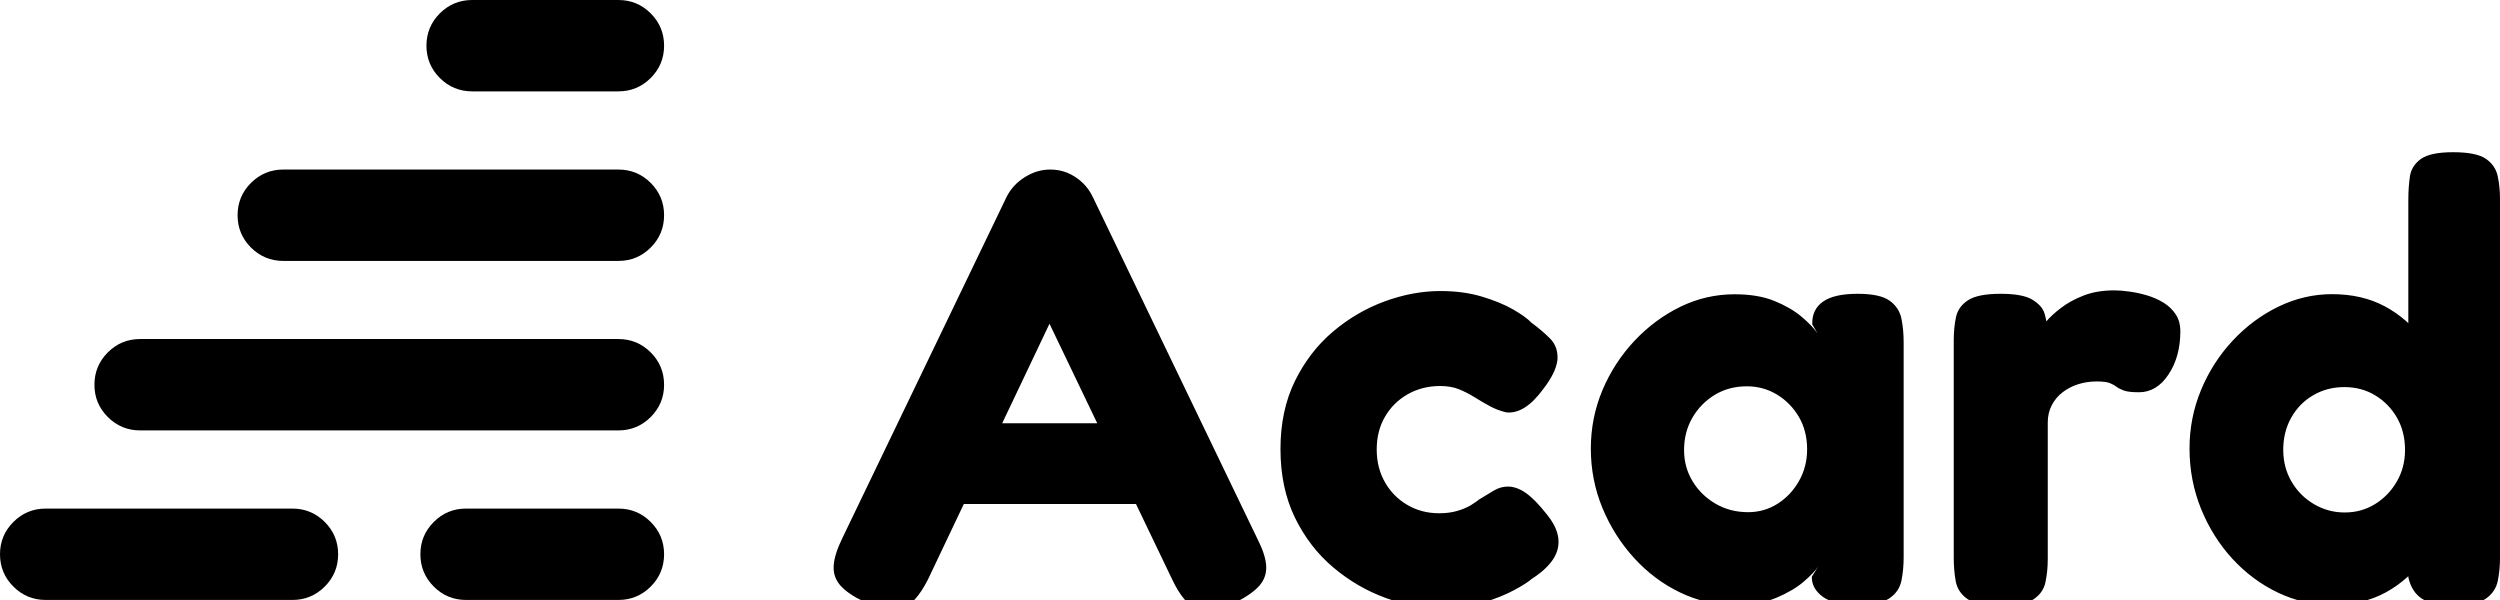
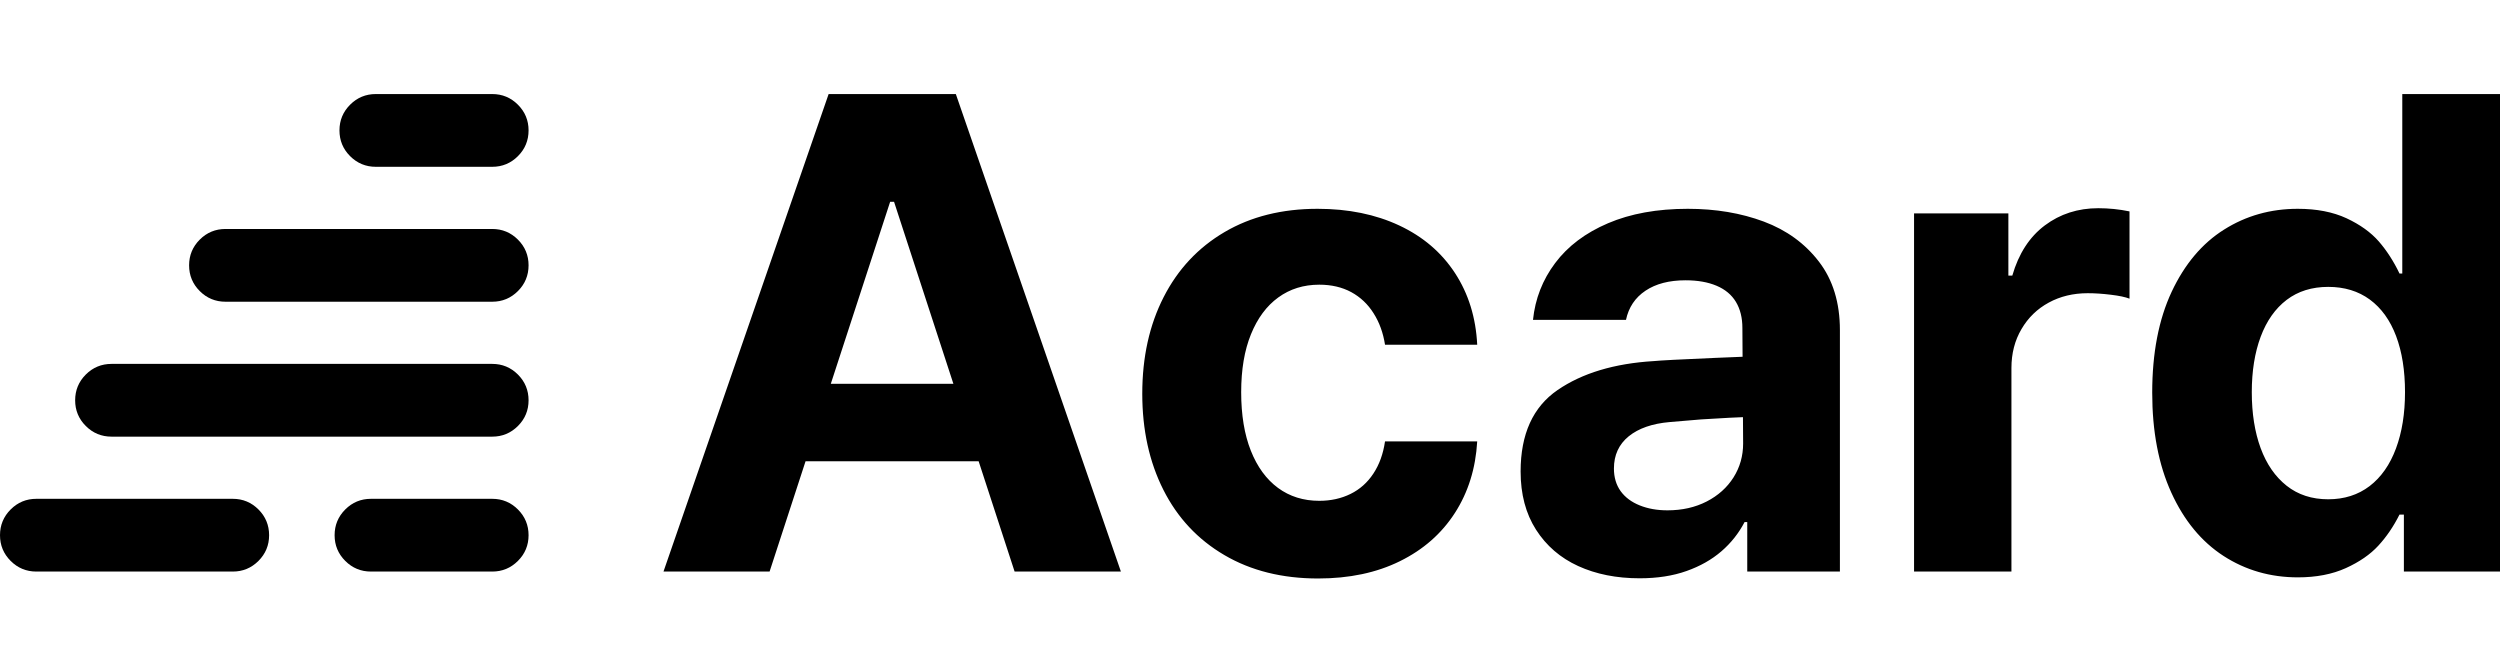
- <svg class="wordmark" viewBox="0 0 416.7 100" overflow="visible" role="img" aria-label="Acard" focusable="false">
+ <svg class="wordmark" viewBox="0 0 375.59 100" overflow="visible" role="img" aria-label="Acard" focusable="false">
  <g fill="currentColor">
-     <path d="M78.7 0L103.07 0Q106.23 0 108.46 2.23Q110.69 4.46 110.69 7.62Q110.69 10.77 108.46 13Q106.23 15.23 103.07 15.23L78.7 15.23Q75.55 15.23 73.31 13Q71.08 10.77 71.08 7.62Q71.08 4.46 73.31 2.23Q75.55 0 78.7 0Z" />
-     <path d="M47.22 28.26L103.07 28.26Q106.23 28.26 108.46 30.49Q110.69 32.72 110.69 35.87Q110.69 39.03 108.46 41.26Q106.23 43.49 103.07 43.49L47.22 43.49Q44.07 43.49 41.83 41.26Q39.6 39.03 39.6 35.87Q39.6 32.72 41.83 30.49Q44.07 28.26 47.22 28.26Z" />
-     <path d="M23.36 56.51L103.07 56.51Q106.23 56.51 108.46 58.74Q110.69 60.97 110.69 64.13Q110.69 67.28 108.46 69.51Q106.23 71.74 103.07 71.74L23.36 71.74Q20.2 71.74 17.97 69.51Q15.74 67.28 15.74 64.13Q15.74 60.97 17.97 58.74Q20.2 56.51 23.36 56.51Z" />
-     <path d="M7.62 84.77L48.74 84.77Q51.9 84.77 54.13 87Q56.36 89.23 56.36 92.38Q56.36 95.54 54.13 97.77Q51.9 100 48.74 100L7.62 100Q4.46 100 2.23 97.77Q0 95.54 0 92.38Q0 89.23 2.23 87Q4.46 84.77 7.62 84.77Z" />
-     <path d="M77.68 84.77L103.07 84.77Q106.23 84.77 108.46 87Q110.69 89.23 110.69 92.38Q110.69 95.54 108.46 97.77Q106.23 100 103.07 100L77.68 100Q74.53 100 72.3 97.77Q70.07 95.54 70.07 92.38Q70.07 89.23 72.3 87Q74.53 84.77 77.68 84.77Z" />
-     <path d="M209.66 89.97Q210.96 92.54 211.05 94.37Q211.14 96.2 209.93 97.6Q208.72 98.99 206.05 100.36Q201.89 102.34 199.61 101.53Q197.34 100.73 195.36 96.54L174.93 53.96L154.68 96.57Q152.63 100.62 150.35 101.42Q148.08 102.21 143.97 100.26Q141.3 98.99 140.06 97.57Q138.83 96.15 138.96 94.26Q139.09 92.36 140.41 89.68L167.76 32.86Q168.8 30.78 170.83 29.52Q172.85 28.26 175.04 28.26Q176.6 28.26 177.93 28.81Q179.27 29.37 180.39 30.41Q181.51 31.45 182.21 32.96ZM157.46 84.01 163.91 70.55H186.08L192.5 84.01ZM240.28 101.38Q235.65 101.38 230.92 99.65Q226.19 97.92 222.22 94.57Q218.24 91.21 215.83 86.26Q213.43 81.31 213.43 74.84Q213.43 68.44 215.83 63.53Q218.24 58.62 222.16 55.29Q226.09 51.96 230.81 50.23Q235.52 48.51 240.07 48.51Q243.9 48.51 246.98 49.43Q250.06 50.35 252.19 51.57Q254.32 52.79 255.25 53.78Q257 55.06 258.36 56.42Q259.73 57.79 259.6 59.97Q259.44 61.16 258.85 62.32Q258.27 63.48 257.26 64.8Q254.14 69.09 251.04 68.73Q249.54 68.37 248.24 67.65Q246.94 66.94 245.73 66.18Q244.52 65.43 243.18 64.88Q241.84 64.34 240.07 64.34Q237.06 64.34 234.64 65.71Q232.22 67.09 230.85 69.46Q229.47 71.82 229.47 74.92Q229.47 77.98 230.85 80.39Q232.22 82.79 234.59 84.17Q236.95 85.55 239.87 85.55Q241.56 85.55 242.89 85.16Q244.23 84.77 245.17 84.2Q246.1 83.62 246.57 83.23Q247.87 82.43 248.99 81.77Q250.11 81.1 251.33 81.1Q252.81 81.1 254.36 82.19Q255.9 83.29 257.78 85.68Q259.52 87.81 259.74 89.71Q259.96 91.6 258.83 93.28Q257.7 94.96 255.31 96.49Q254.53 97.19 252.4 98.35Q250.26 99.51 247.18 100.44Q244.1 101.38 240.28 101.38ZM309.5 100.81Q305.63 100.81 303.8 99.45Q301.97 98.1 301.99 96.13L303.08 94.39Q302.41 95.43 300.67 96.93Q298.92 98.44 296.08 99.64Q293.23 100.83 289.12 100.83Q284.34 100.83 280.03 98.75Q275.71 96.67 272.37 93.01Q269.03 89.34 267.09 84.66Q265.16 79.98 265.16 74.76Q265.16 69.66 267.09 65.05Q269.03 60.44 272.42 56.82Q275.82 53.21 280.09 51.13Q284.37 49.05 289.12 49.05Q293 49.05 295.7 50.14Q298.4 51.23 300.2 52.72Q301.99 54.2 302.93 55.55L302.07 54.07Q301.99 51.6 303.84 50.29Q305.68 48.97 309.61 48.97Q313.38 48.97 314.96 50.12Q316.55 51.26 316.93 53.11Q317.3 54.95 317.3 57.03V92.93Q317.3 94.96 316.93 96.79Q316.55 98.62 314.95 99.71Q313.35 100.81 309.5 100.81ZM291.36 85.37Q294.09 85.37 296.31 83.95Q298.53 82.53 299.87 80.15Q301.21 77.77 301.21 74.89Q301.21 71.85 299.85 69.51Q298.48 67.17 296.21 65.78Q293.93 64.39 291.15 64.39Q288.16 64.39 285.81 65.82Q283.46 67.25 282.08 69.64Q280.7 72.03 280.7 75.02Q280.7 77.88 282.12 80.22Q283.54 82.56 285.95 83.96Q288.37 85.37 291.36 85.37ZM333.37 100.99Q329.6 100.99 327.96 99.86Q326.32 98.73 325.98 96.87Q325.65 95.01 325.65 93.01V56.75Q325.65 54.64 326.02 52.87Q326.4 51.1 328.04 50.04Q329.68 48.97 333.47 48.97Q337.16 48.97 338.77 49.96Q340.39 50.95 340.78 52.25Q341.17 53.55 341.17 54.48L339.92 55.11Q340.18 54.67 341.06 53.6Q341.95 52.53 343.52 51.33Q345.09 50.12 347.3 49.26Q349.51 48.4 352.42 48.4Q353.54 48.4 354.94 48.6Q356.35 48.79 357.85 49.23Q359.36 49.68 360.62 50.45Q361.88 51.23 362.65 52.4Q363.42 53.57 363.42 55.21Q363.42 59.45 361.45 62.41Q359.49 65.38 356.53 65.38Q354.76 65.38 353.99 65.09Q353.23 64.8 352.8 64.48Q352.37 64.15 351.71 63.87Q351.04 63.58 349.46 63.58Q347.9 63.58 346.46 64.02Q345.01 64.47 343.84 65.35Q342.67 66.23 342 67.52Q341.32 68.81 341.32 70.42V93.22Q341.32 95.22 340.94 97.02Q340.57 98.83 338.92 99.91Q337.27 100.99 333.37 100.99ZM388.71 100.83Q384 100.83 379.71 98.79Q375.43 96.75 372.11 93.15Q368.8 89.55 366.87 84.81Q364.95 80.06 364.95 74.76Q364.95 69.64 366.87 65Q368.8 60.36 372.15 56.77Q375.5 53.18 379.79 51.1Q384.08 49.03 388.71 49.03Q393.73 49.03 397.52 51.07Q401.32 53.11 403.89 56.67Q406.46 60.23 407.79 64.88Q409.11 69.53 409.19 74.68Q409.27 79.91 407.98 84.59Q406.7 89.26 404.12 92.93Q401.55 96.59 397.72 98.71Q393.88 100.83 388.71 100.83ZM390.81 85.42Q393.6 85.42 395.86 84.03Q398.12 82.64 399.5 80.27Q400.87 77.9 400.87 74.99Q400.87 71.98 399.54 69.64Q398.2 67.3 395.92 65.91Q393.65 64.52 390.74 64.52Q387.9 64.52 385.58 65.87Q383.25 67.22 381.91 69.6Q380.57 71.98 380.57 74.99Q380.57 77.9 381.95 80.27Q383.33 82.64 385.69 84.03Q388.06 85.42 390.81 85.42ZM408.96 100.91Q405.42 100.91 403.69 99.79Q401.97 98.67 401.42 96.23V33.27Q401.42 31.25 401.68 29.44Q401.94 27.63 403.51 26.5Q405.09 25.37 408.85 25.37Q412.73 25.37 414.33 26.46Q415.92 27.55 416.31 29.32Q416.7 31.09 416.7 33.17V93.01Q416.7 95.01 416.33 96.83Q415.95 98.65 414.35 99.78Q412.75 100.91 408.96 100.91Z" />
+     <path d="M56.46 14.13L73.95 14.13Q76.21 14.13 77.81 15.73Q79.41 17.33 79.41 19.59Q79.41 21.86 77.81 23.46Q76.21 25.06 73.95 25.06L56.46 25.06Q54.2 25.06 52.6 23.46Q51 21.86 51 19.59Q51 17.33 52.6 15.73Q54.2 14.13 56.46 14.13Z" />
+     <path d="M33.88 34.4L73.95 34.4Q76.21 34.4 77.81 36Q79.41 37.6 79.41 39.86Q79.41 42.13 77.81 43.73Q76.21 45.33 73.95 45.33L33.88 45.33Q31.61 45.33 30.01 43.73Q28.41 42.13 28.41 39.86Q28.41 37.6 30.01 36Q31.61 34.4 33.88 34.4Z" />
+     <path d="M16.76 54.67L73.95 54.67Q76.21 54.67 77.81 56.27Q79.41 57.87 79.41 60.14Q79.41 62.4 77.81 64Q76.21 65.6 73.95 65.6L16.76 65.6Q14.49 65.6 12.89 64Q11.29 62.4 11.29 60.14Q11.29 57.87 12.89 56.27Q14.49 54.67 16.76 54.67Z" />
+     <path d="M5.46 74.94L34.97 74.94Q37.23 74.94 38.83 76.54Q40.43 78.14 40.43 80.41Q40.43 82.67 38.83 84.27Q37.23 85.87 34.97 85.87L5.46 85.87Q3.2 85.87 1.6 84.27Q0 82.67 0 80.41Q0 78.14 1.6 76.54Q3.2 74.94 5.46 74.94Z" />
+     <path d="M55.73 74.94L73.95 74.94Q76.21 74.94 77.81 76.54Q79.41 78.14 79.41 80.41Q79.41 82.67 77.81 84.27Q76.21 85.87 73.95 85.87L55.73 85.87Q53.47 85.87 51.87 84.27Q50.27 82.67 50.27 80.41Q50.27 78.14 51.87 76.54Q53.47 74.94 55.73 74.94Z" />
+     <path d="M99.68 85.87 124.49 14.13H143.6L168.4 85.87H152.43L134.32 30.32H133.73L115.62 85.87ZM153.13 57.66V69.3H114.79V57.66ZM171.61 59.16Q171.61 50.92 174.82 44.64Q178.03 38.35 183.98 34.86Q189.93 31.37 197.95 31.37Q204.87 31.37 210.21 33.87Q215.55 36.37 218.59 41.02Q221.63 45.67 221.93 51.79H208.08Q207.66 49.1 206.36 47.06Q205.07 45.01 203.01 43.89Q200.94 42.77 198.2 42.77Q194.68 42.77 192.04 44.69Q189.41 46.6 187.94 50.22Q186.47 53.83 186.47 58.92Q186.47 64.05 187.92 67.71Q189.37 71.36 192 73.3Q194.64 75.24 198.2 75.24Q200.81 75.24 202.91 74.2Q205 73.17 206.33 71.15Q207.67 69.13 208.08 66.31H221.93Q221.58 72.4 218.58 77.06Q215.58 81.72 210.32 84.31Q205.06 86.91 198.03 86.91Q189.93 86.91 183.94 83.39Q177.95 79.88 174.78 73.59Q171.61 67.3 171.61 59.16ZM255.58 63.01 250.83 63.41Q246.92 63.75 244.69 65.55Q242.47 67.36 242.47 70.39Q242.47 72.38 243.48 73.79Q244.5 75.19 246.35 75.93Q248.19 76.67 250.51 76.67Q253.82 76.67 256.41 75.34Q258.99 74.01 260.44 71.72Q261.88 69.43 261.88 66.63L261.77 49.27Q261.77 46.98 260.8 45.36Q259.83 43.75 257.89 42.93Q255.95 42.11 253.23 42.11Q249.55 42.11 247.22 43.67Q244.88 45.23 244.28 48.06H230.31Q230.8 43.3 233.65 39.51Q236.5 35.71 241.58 33.54Q246.66 31.37 253.57 31.37Q259.85 31.37 264.99 33.29Q270.12 35.21 273.27 39.31Q276.42 43.41 276.42 49.61V85.87H262.5V78.43H262.1Q260.78 80.96 258.61 82.83Q256.43 84.71 253.37 85.79Q250.3 86.88 246.33 86.88Q241.12 86.88 237.1 85.04Q233.08 83.2 230.76 79.57Q228.45 75.95 228.45 70.84Q228.45 62.41 234 58.6Q239.55 54.79 248.44 54.25Q249.93 54.1 257.62 53.77L262.48 53.57L262.58 62.64Q260.56 62.7 255.58 63.01ZM287.56 32.06H301.73V41.41H302.32Q303.75 36.46 307.2 33.87Q310.65 31.28 315.24 31.28Q317.61 31.28 319.93 31.76V44.87Q318.98 44.5 317.12 44.28Q315.25 44.05 313.65 44.05Q310.39 44.05 307.8 45.46Q305.2 46.87 303.7 49.44Q302.19 52 302.19 55.29V85.87H287.56ZM323.34 59Q323.34 50.08 326.26 43.84Q329.19 37.6 334.14 34.49Q339.09 31.37 345.21 31.37Q349.46 31.37 352.53 32.79Q355.59 34.22 357.39 36.28Q359.18 38.35 360.49 41.09H360.91V14.13H375.59V85.87H361.15V77.31H360.49Q359.14 80 357.31 81.98Q355.49 83.96 352.43 85.35Q349.36 86.74 345.22 86.74Q339.03 86.74 334.05 83.52Q329.07 80.29 326.21 74.01Q323.34 67.72 323.34 59ZM361.32 58.92Q361.32 54.05 359.98 50.49Q358.64 46.93 356.04 45.01Q353.44 43.1 349.78 43.1Q346.11 43.1 343.54 45.05Q340.97 47.01 339.63 50.6Q338.3 54.18 338.3 58.92Q338.3 63.7 339.63 67.33Q340.97 70.95 343.54 72.98Q346.11 75.01 349.78 75.01Q353.4 75.01 356 73.03Q358.6 71.04 359.96 67.38Q361.32 63.73 361.32 58.92Z" />
  </g>
</svg>
